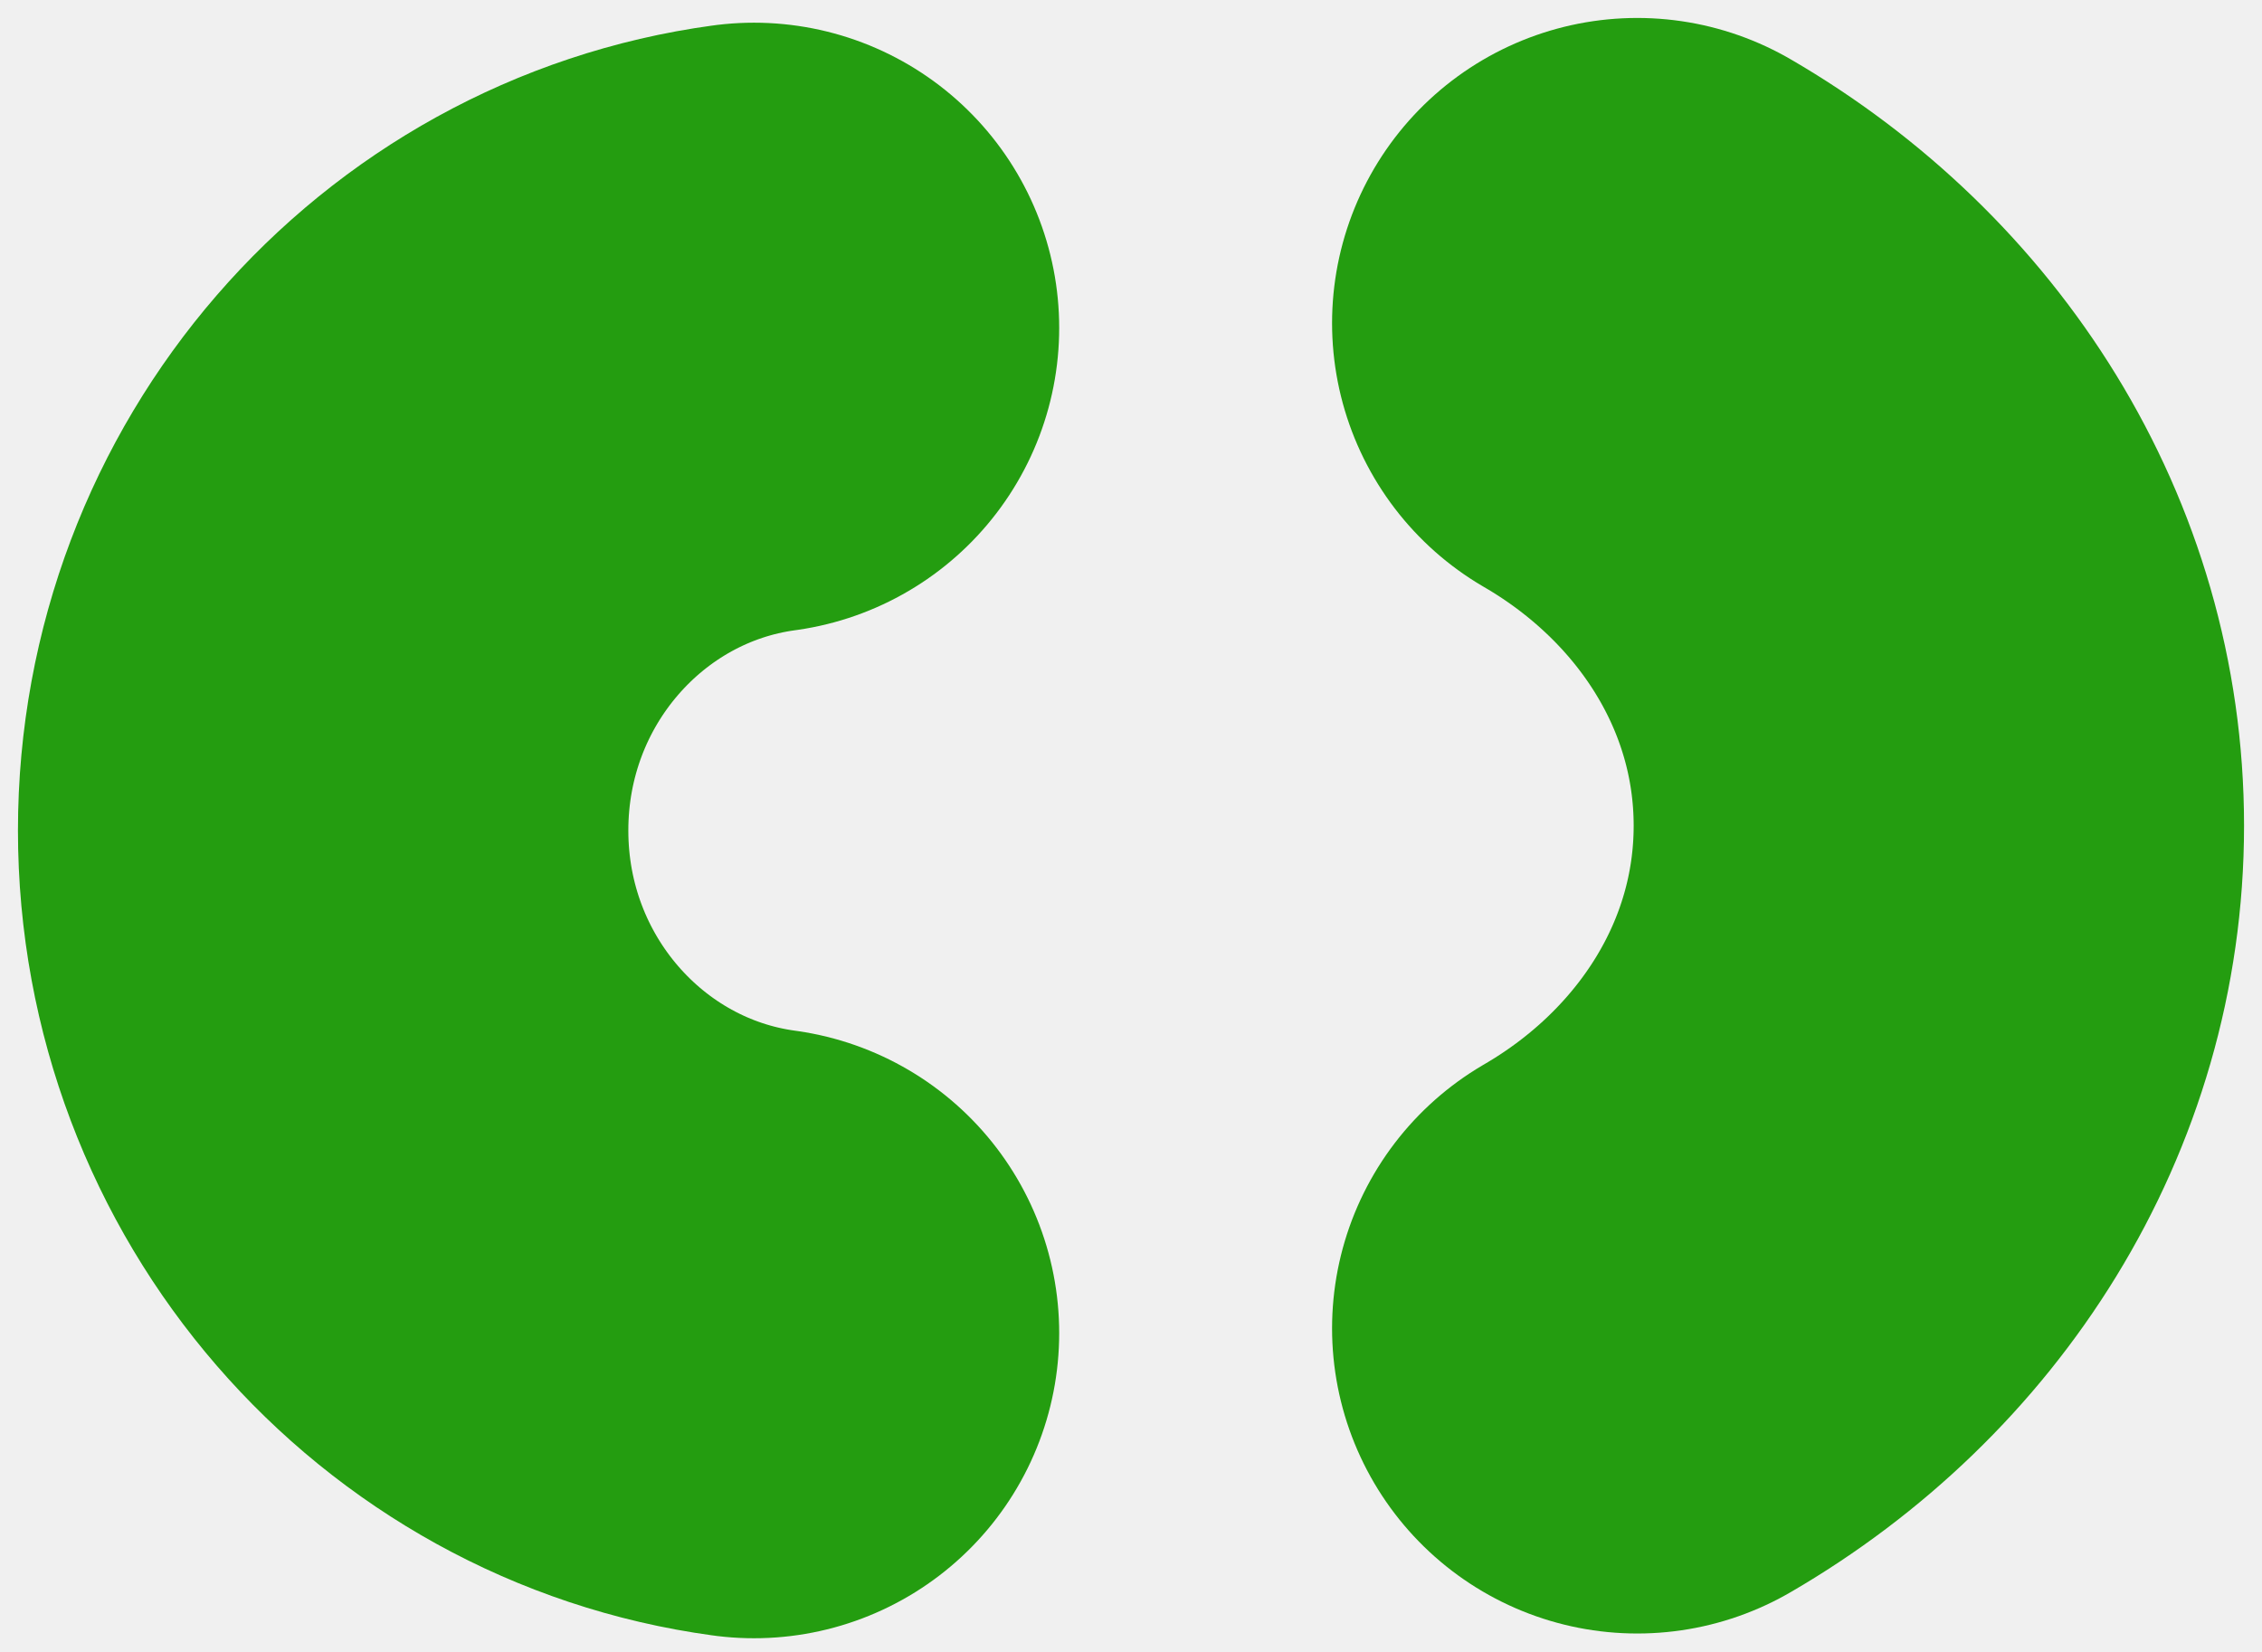
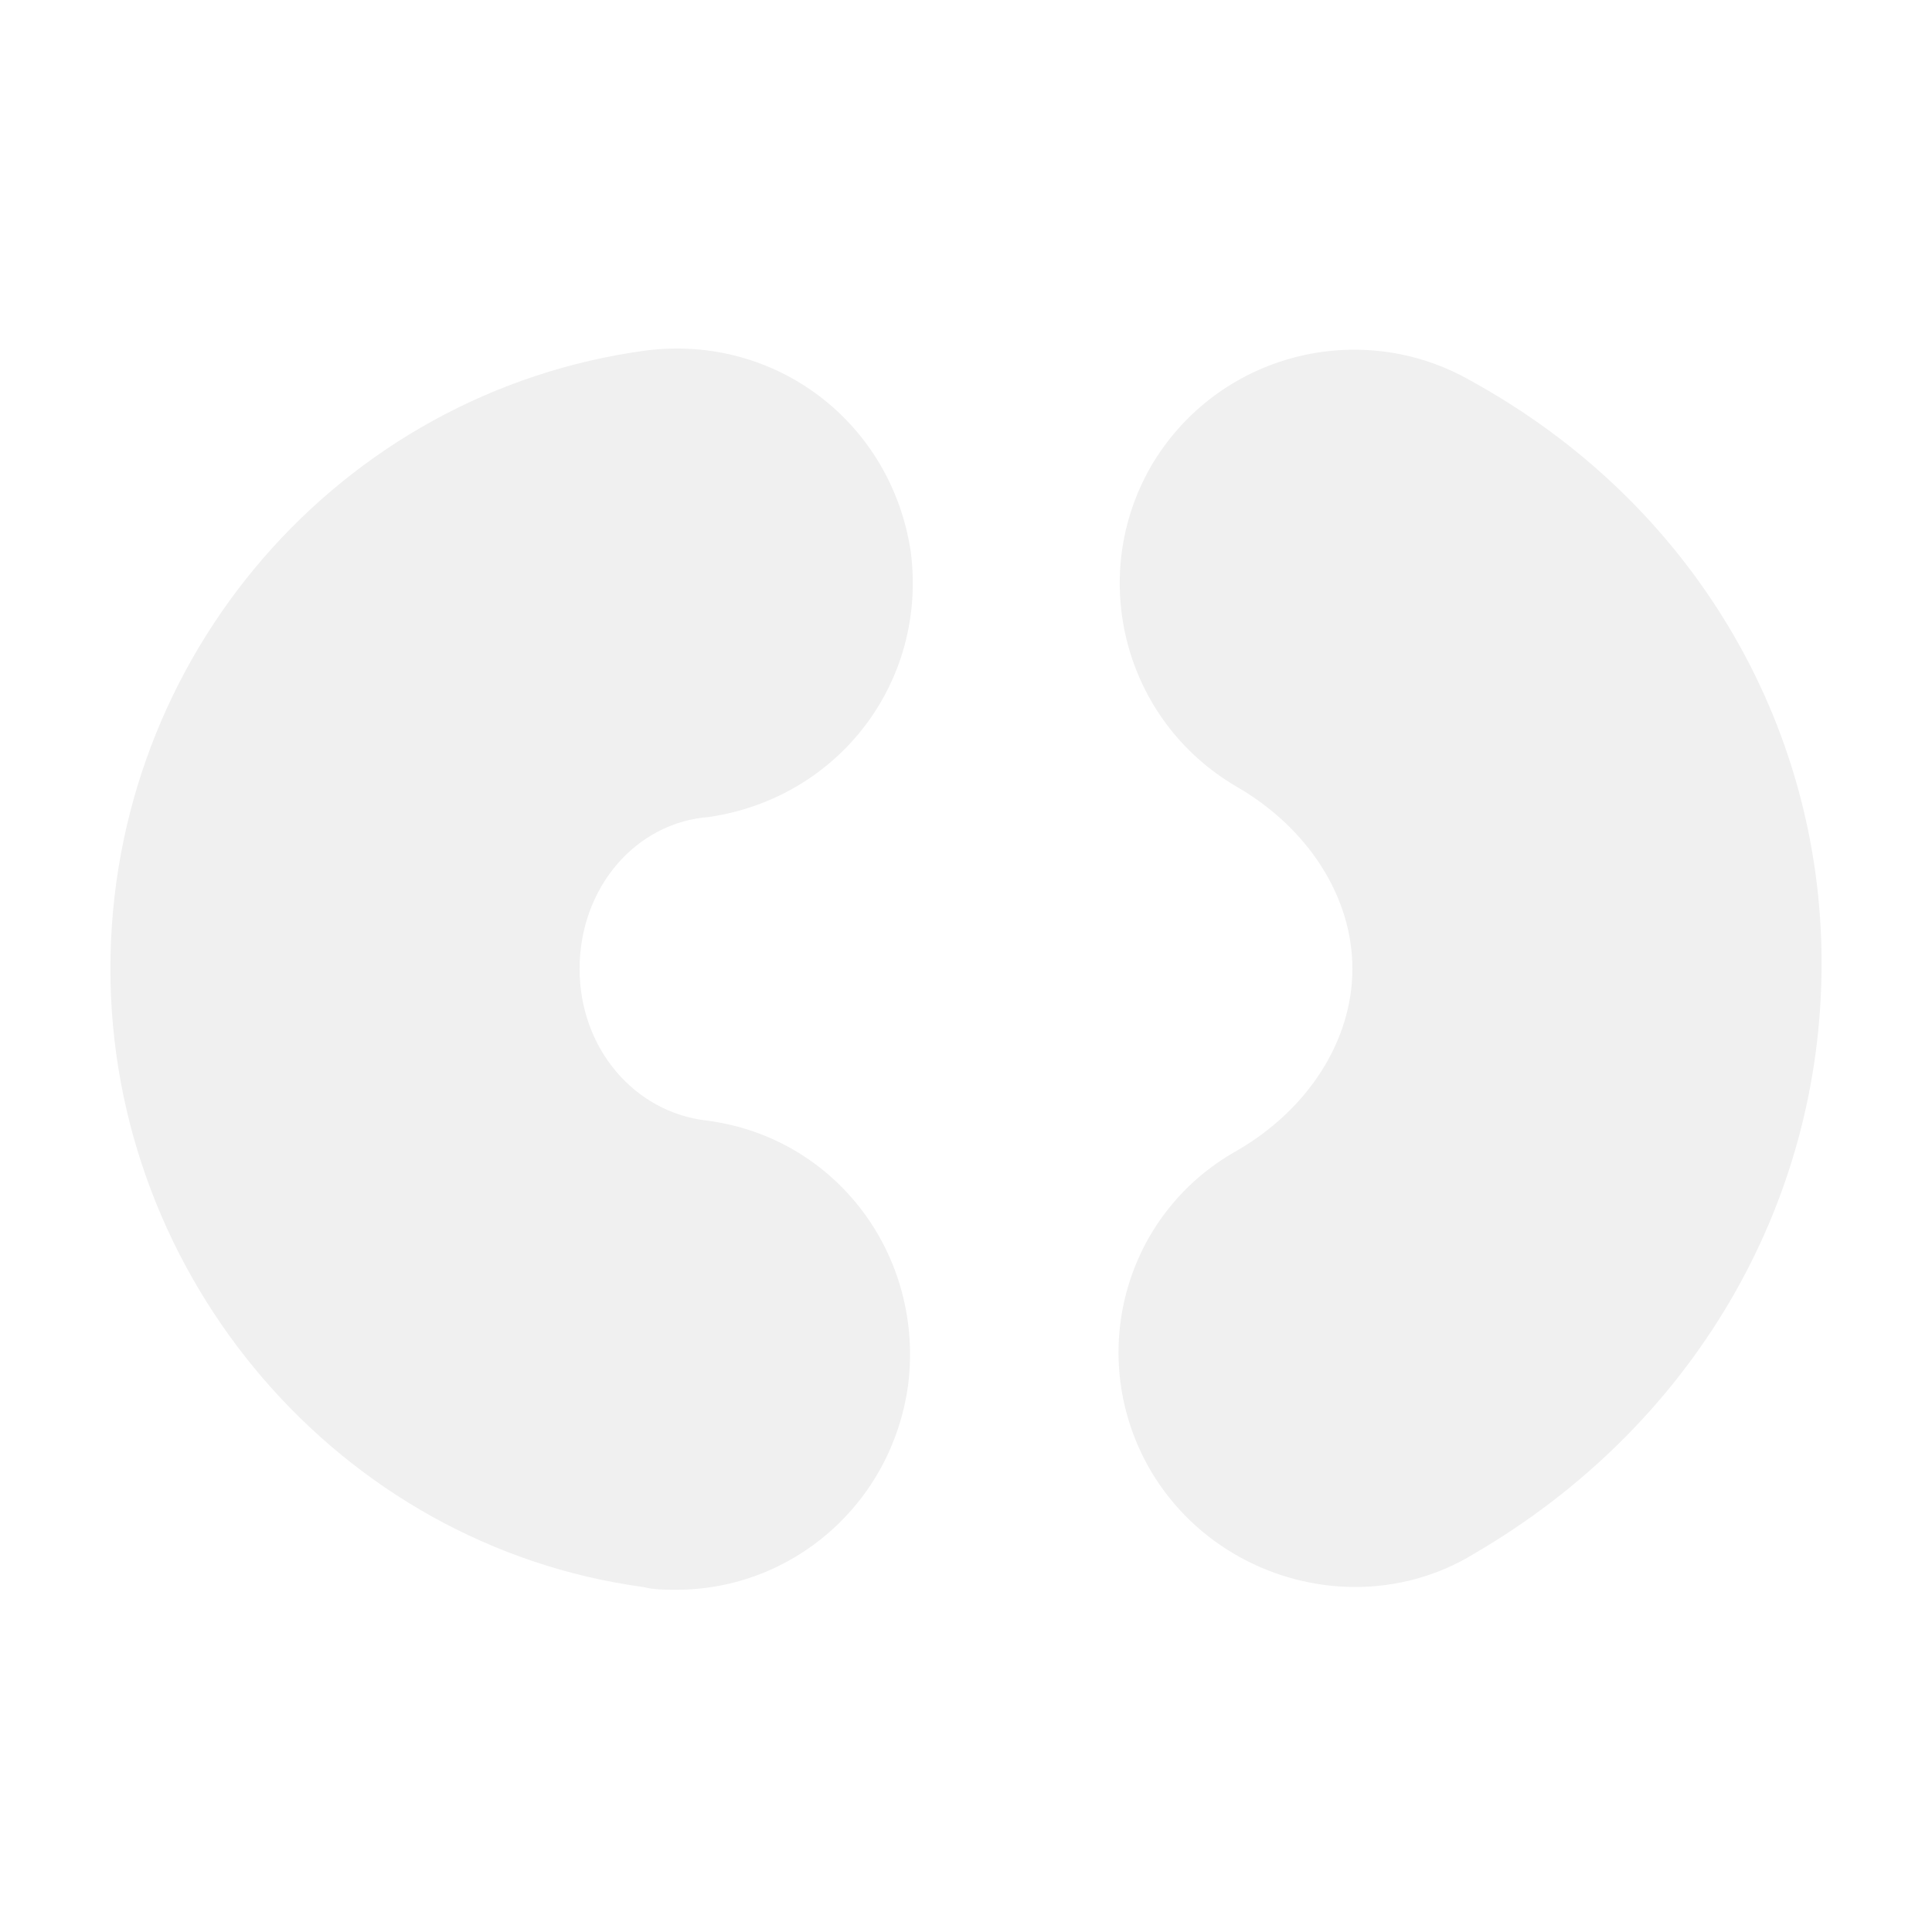
- <svg xmlns="http://www.w3.org/2000/svg" classname="markD" width="63" height="46" viewBox="0 0 63 46" fill="none">
-   <path d="M21 37.132C14.226 36.211 9 30.294 9 23.132C9 15.97 14.226 10.053 21 9.132" stroke="#249D10" stroke-width="17" stroke-linecap="round" stroke-linejoin="round" />
-   <path d="M45.6 9C50.648 11.931 54 17.106 54 23C54 28.894 50.648 34.069 45.6 37" stroke="#249D10" stroke-width="17" stroke-linecap="round" stroke-linejoin="round" />
+ <svg xmlns="http://www.w3.org/2000/svg" version="1.1" id="Layer_1" x="0px" y="0px" viewBox="0 0 70 70" style="enable-background:new 0 0 70 70;" xml:space="preserve">
+   <style type="text/css">
+ 	.st0{fill:#FFFFFF;}
+ </style>
+   <path class="st0" d="M0,0v70h70V0H0z M25.6,40.6c4.7,0.6,7.9,4.9,7.3,9.6c-0.6,4.3-4.2,7.4-8.4,7.4c-0.4,0-0.8,0-1.2-0.1  C12.3,56,4,46.3,4,35.1c0-11.3,8.3-20.9,19.4-22.4c4.7-0.6,8.9,2.6,9.6,7.3c0.6,4.7-2.6,8.9-7.3,9.6C23,29.8,21,32.2,21,35.1  S23,40.3,25.6,40.6z M53.4,56.3c-1.3,0.8-2.8,1.2-4.3,1.2c-2.9,0-5.8-1.5-7.4-4.2c-2.4-4.1-1-9.3,3.1-11.6c2.6-1.5,4.2-4,4.2-6.6  s-1.6-5.1-4.2-6.6c-4.1-2.4-5.4-7.6-3.1-11.6c2.4-4.1,7.6-5.4,11.6-3.1C61.3,18.2,66,26.2,66,34.9C66,43.7,61.3,51.7,53.4,56.3z" />
</svg>
